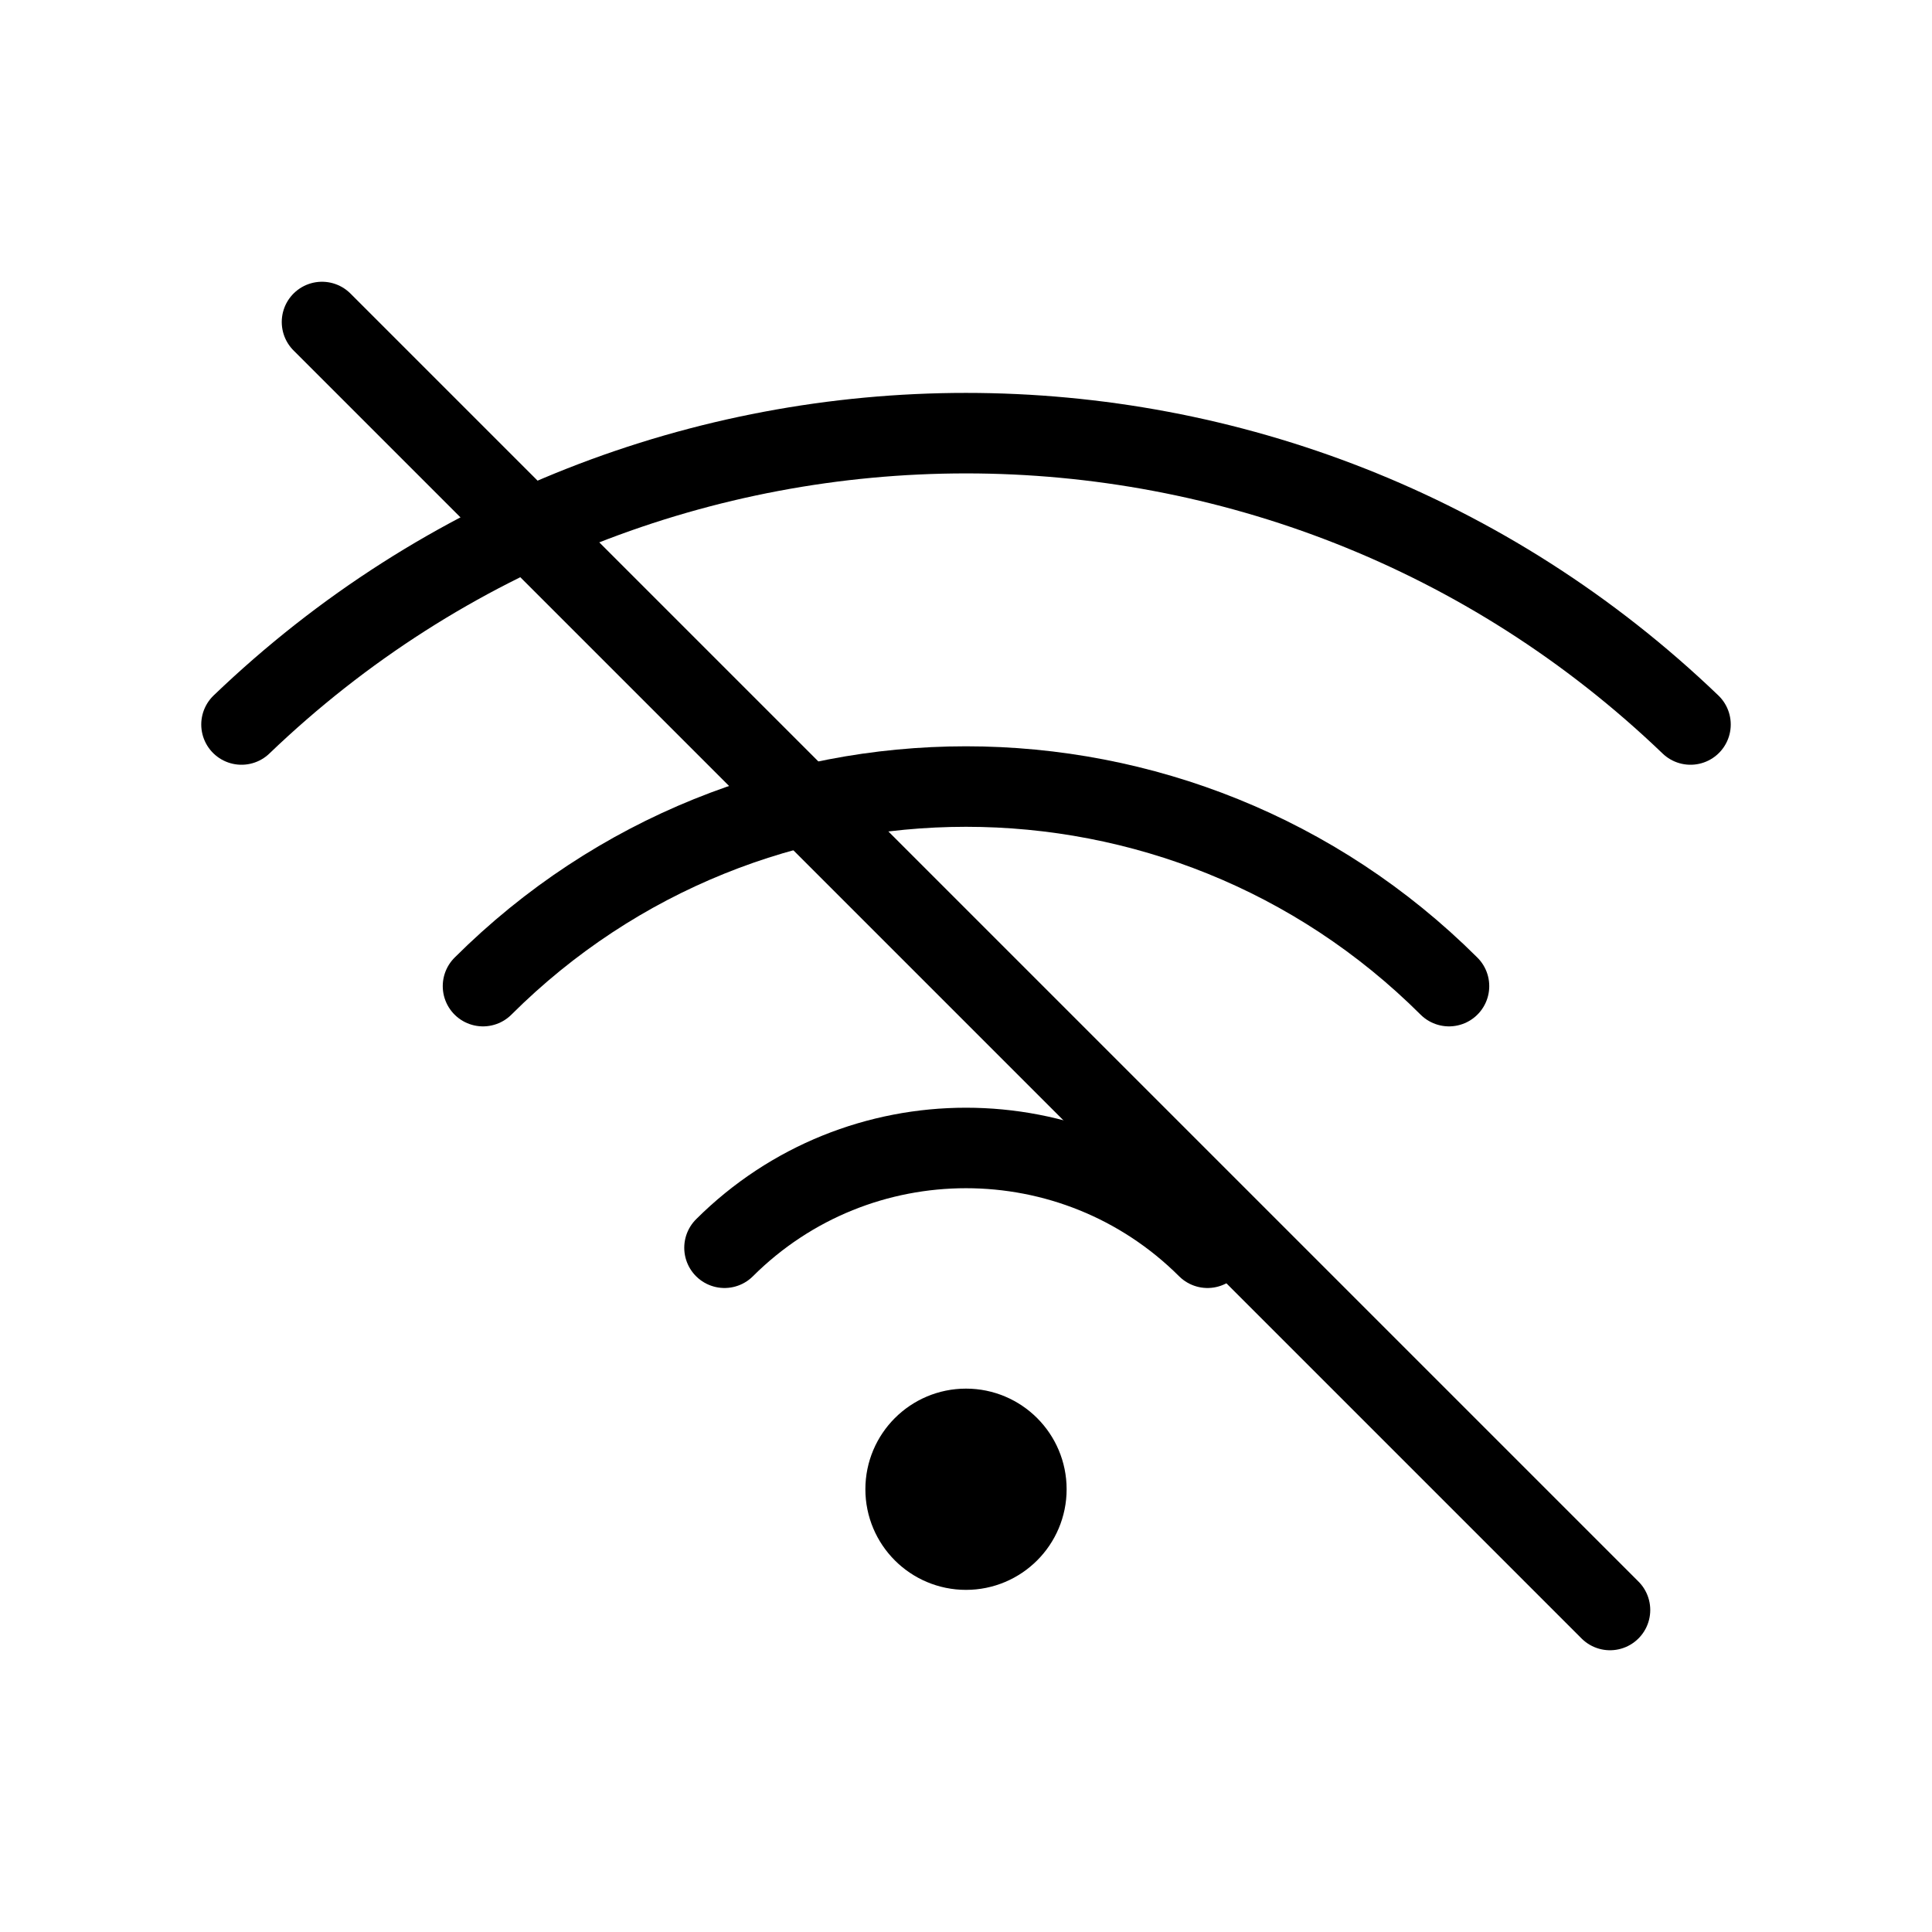
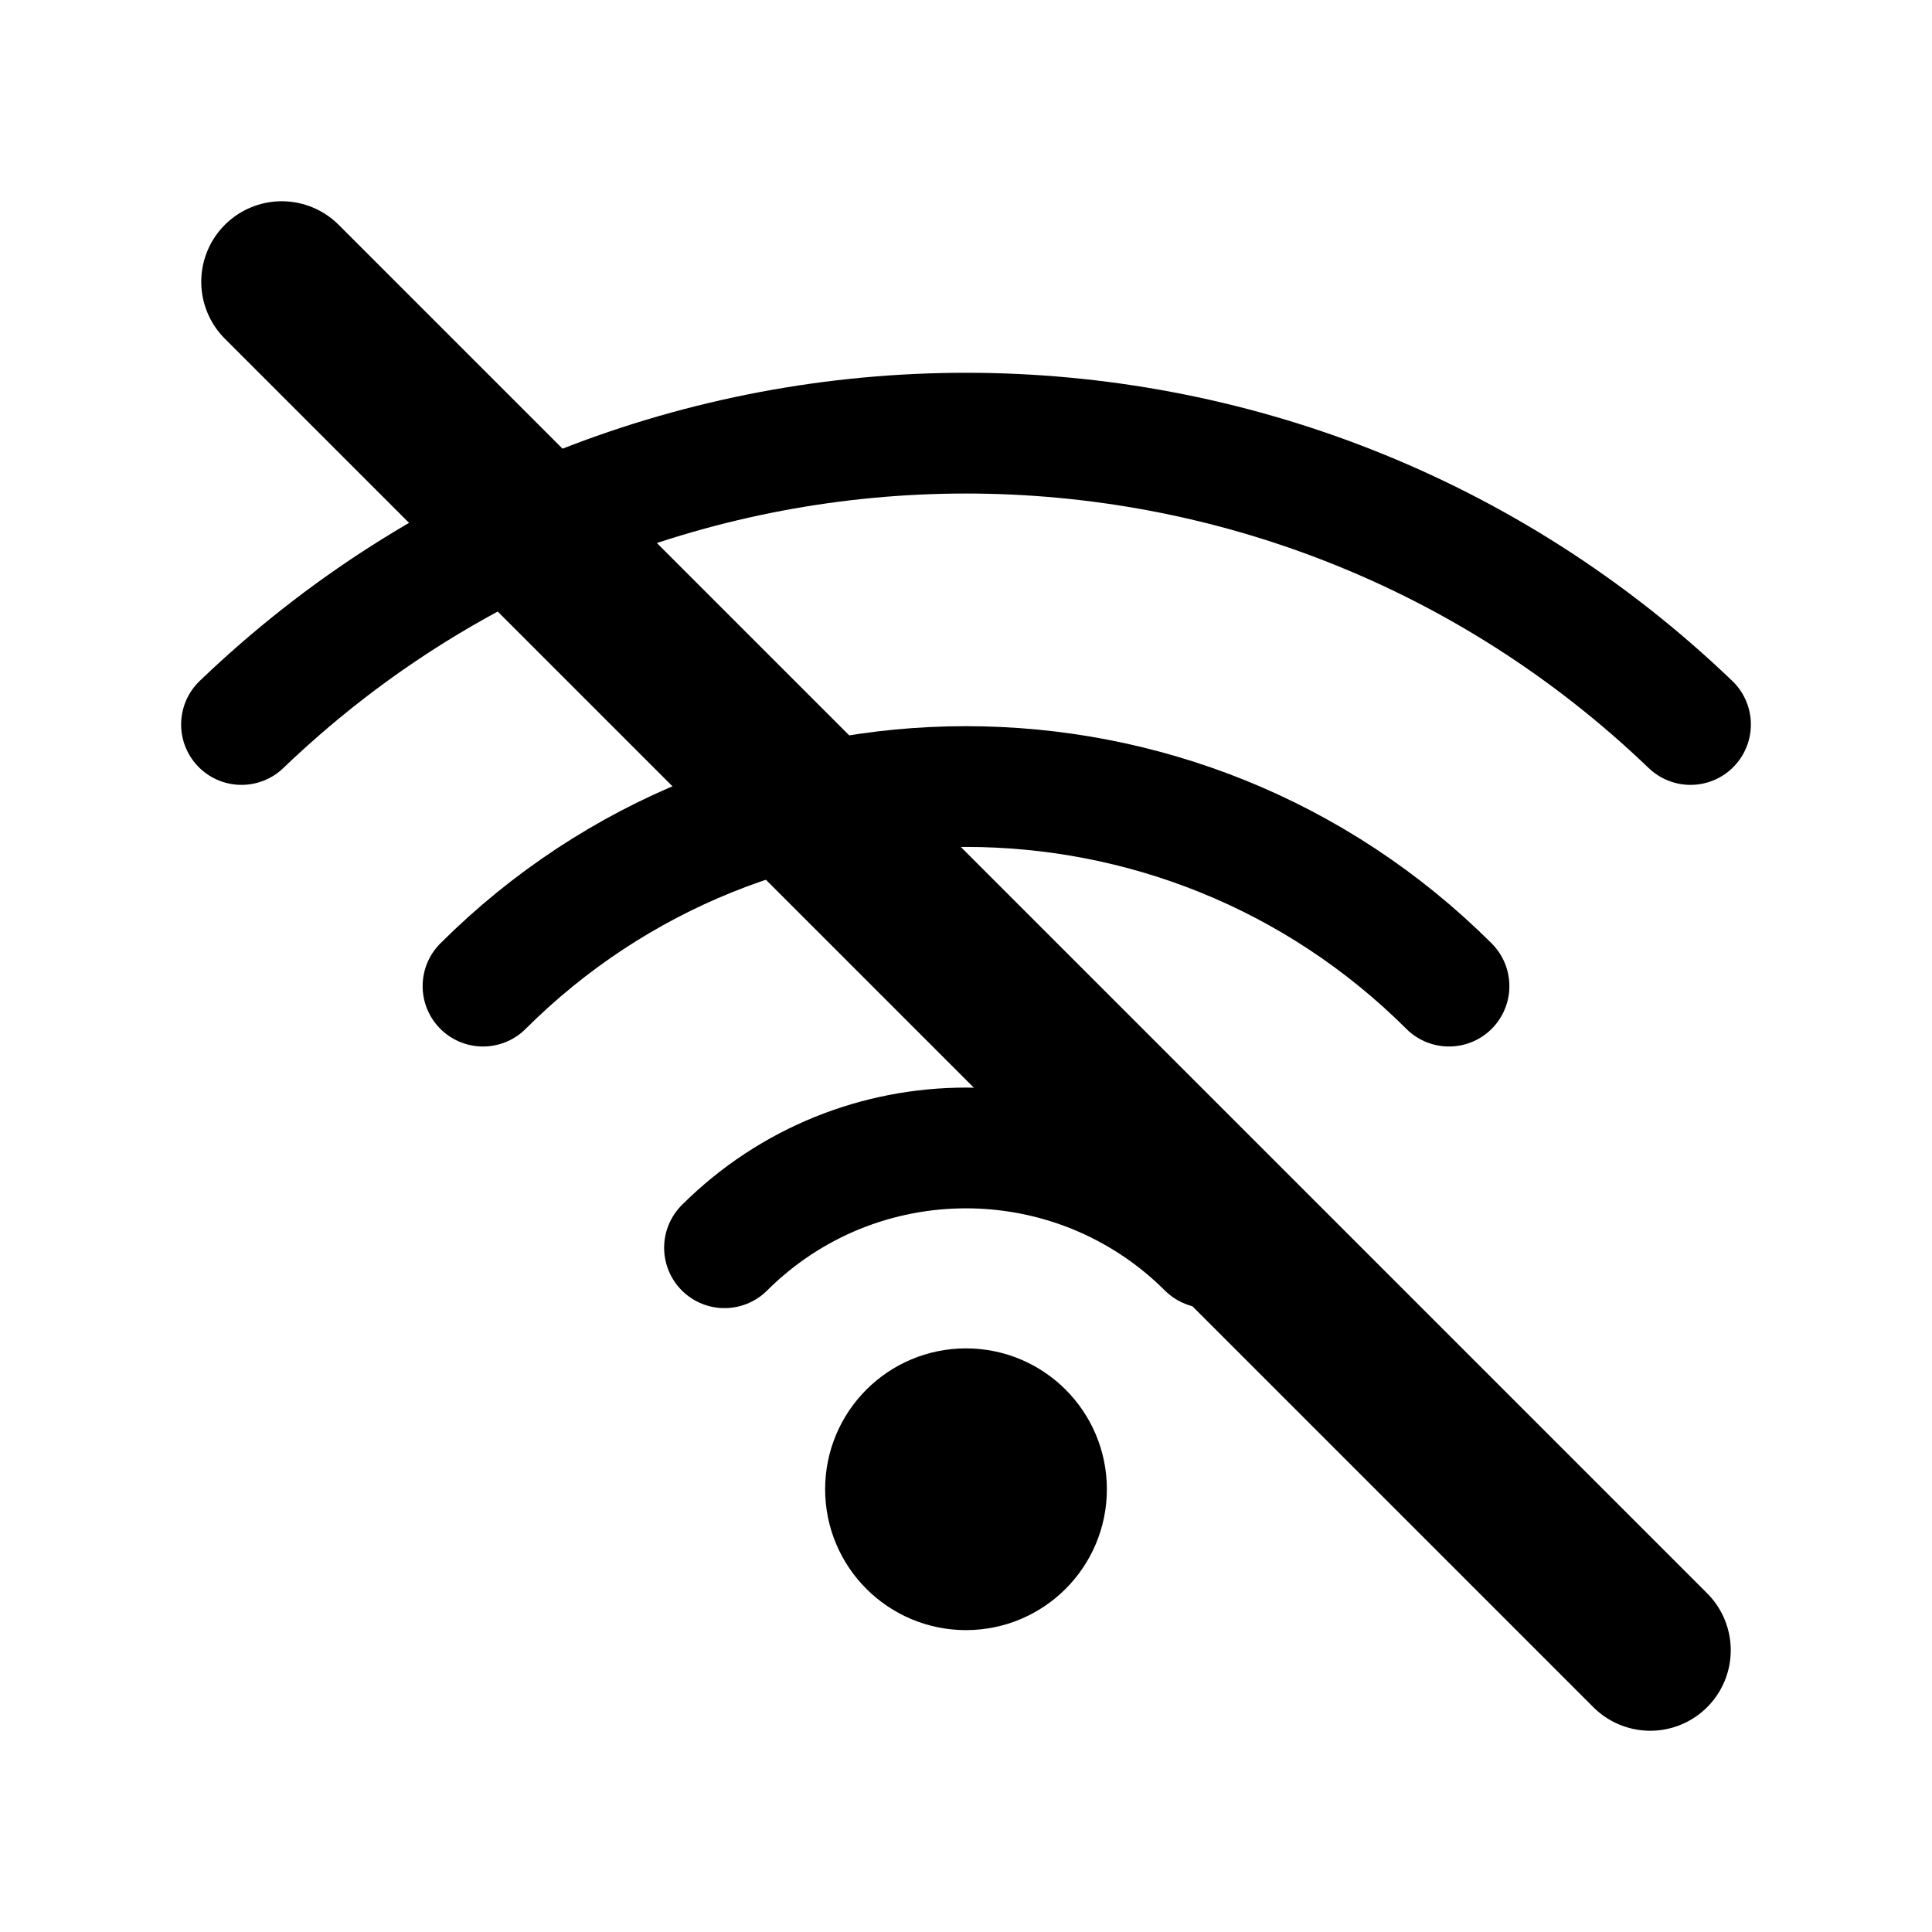
<svg xmlns="http://www.w3.org/2000/svg" version="1.1" width="48" height="48" viewBox="0 0 48 48">
-   <g fill="none" stroke="#000000" stroke-width="2" stroke-linecap="round" stroke-linejoin="round">
+   <g fill="none" stroke="#000000" stroke-width="3" stroke-linecap="round" stroke-linejoin="round">
    <path d="M 6,18 A 26,26 0 0 1 42,18" />
    <path d="M 12,24.5 A 17,17 0 0 1 36,24.5" />
    <path d="M 18,31 A 8.5,8.5 0 0 1 30,31" />
-     <circle cx="24" cy="37" r="1.5" fill="#000000" />
-     <path d="M 8,8 L 40,40" />
+     <circle cx="24" cy="37" r="2" fill="#000000" />
+     <path d="M 7,7 L 41,41" stroke-width="4" />
  </g>
</svg>
